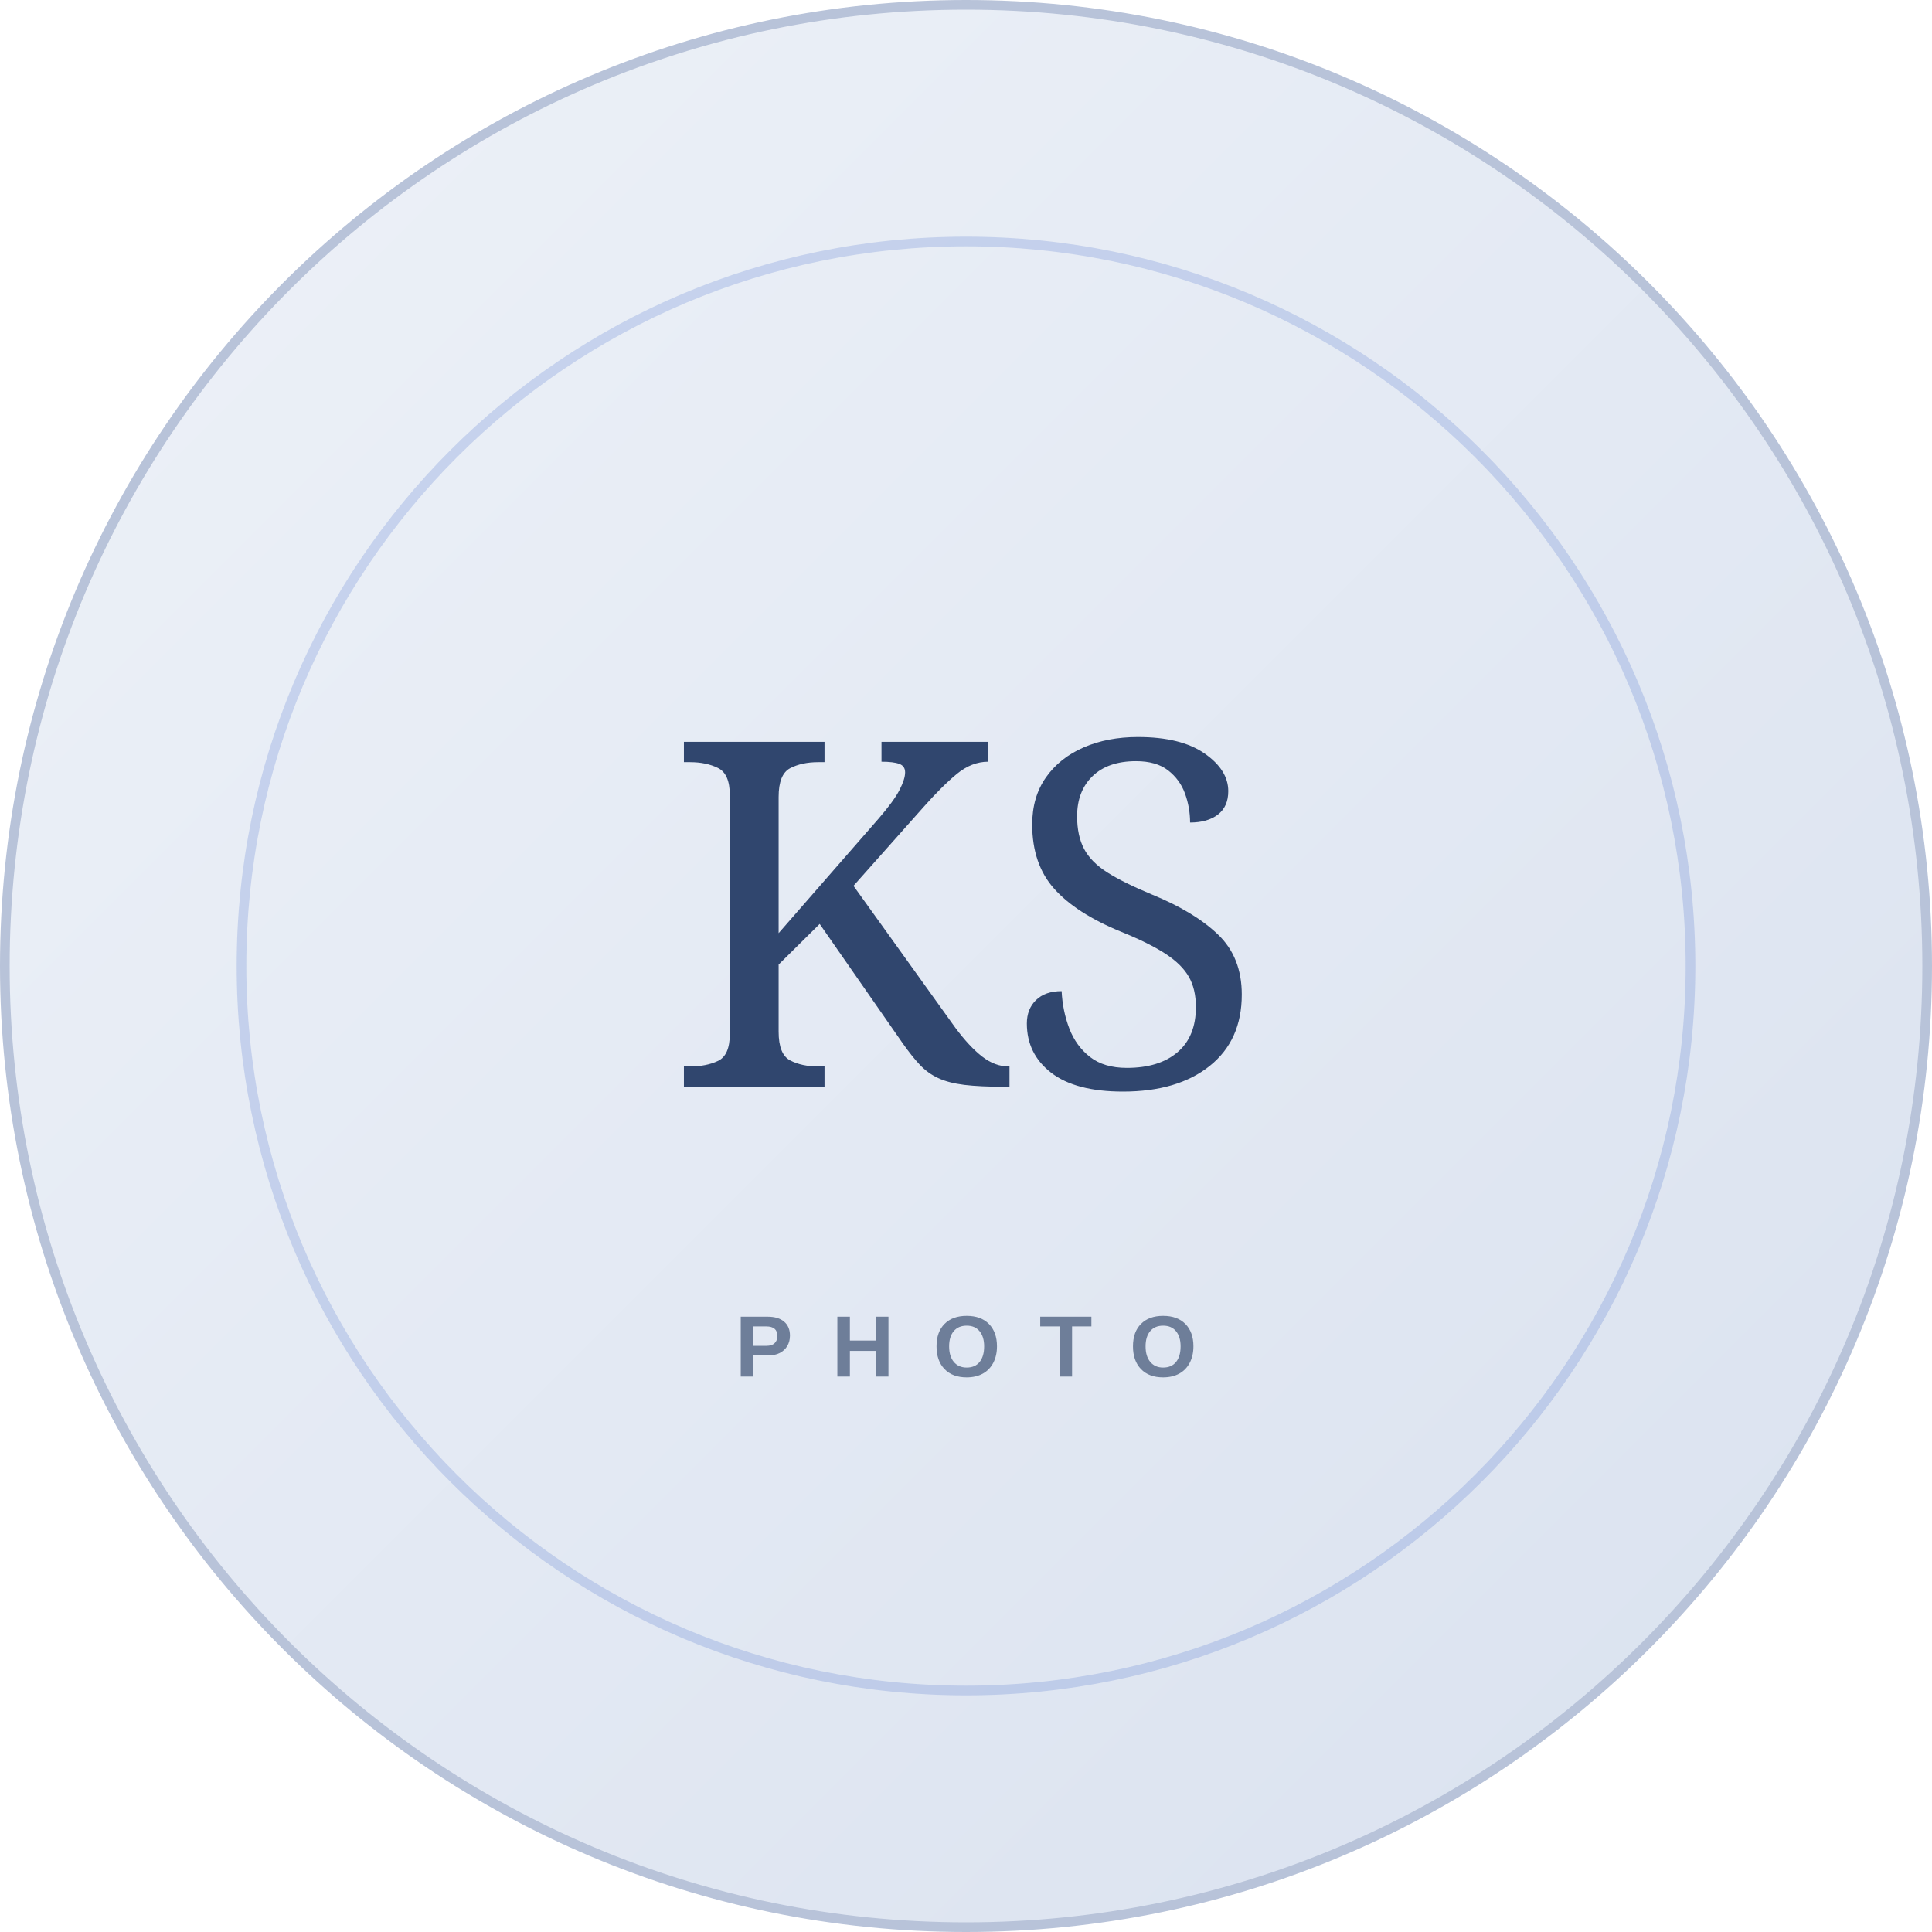
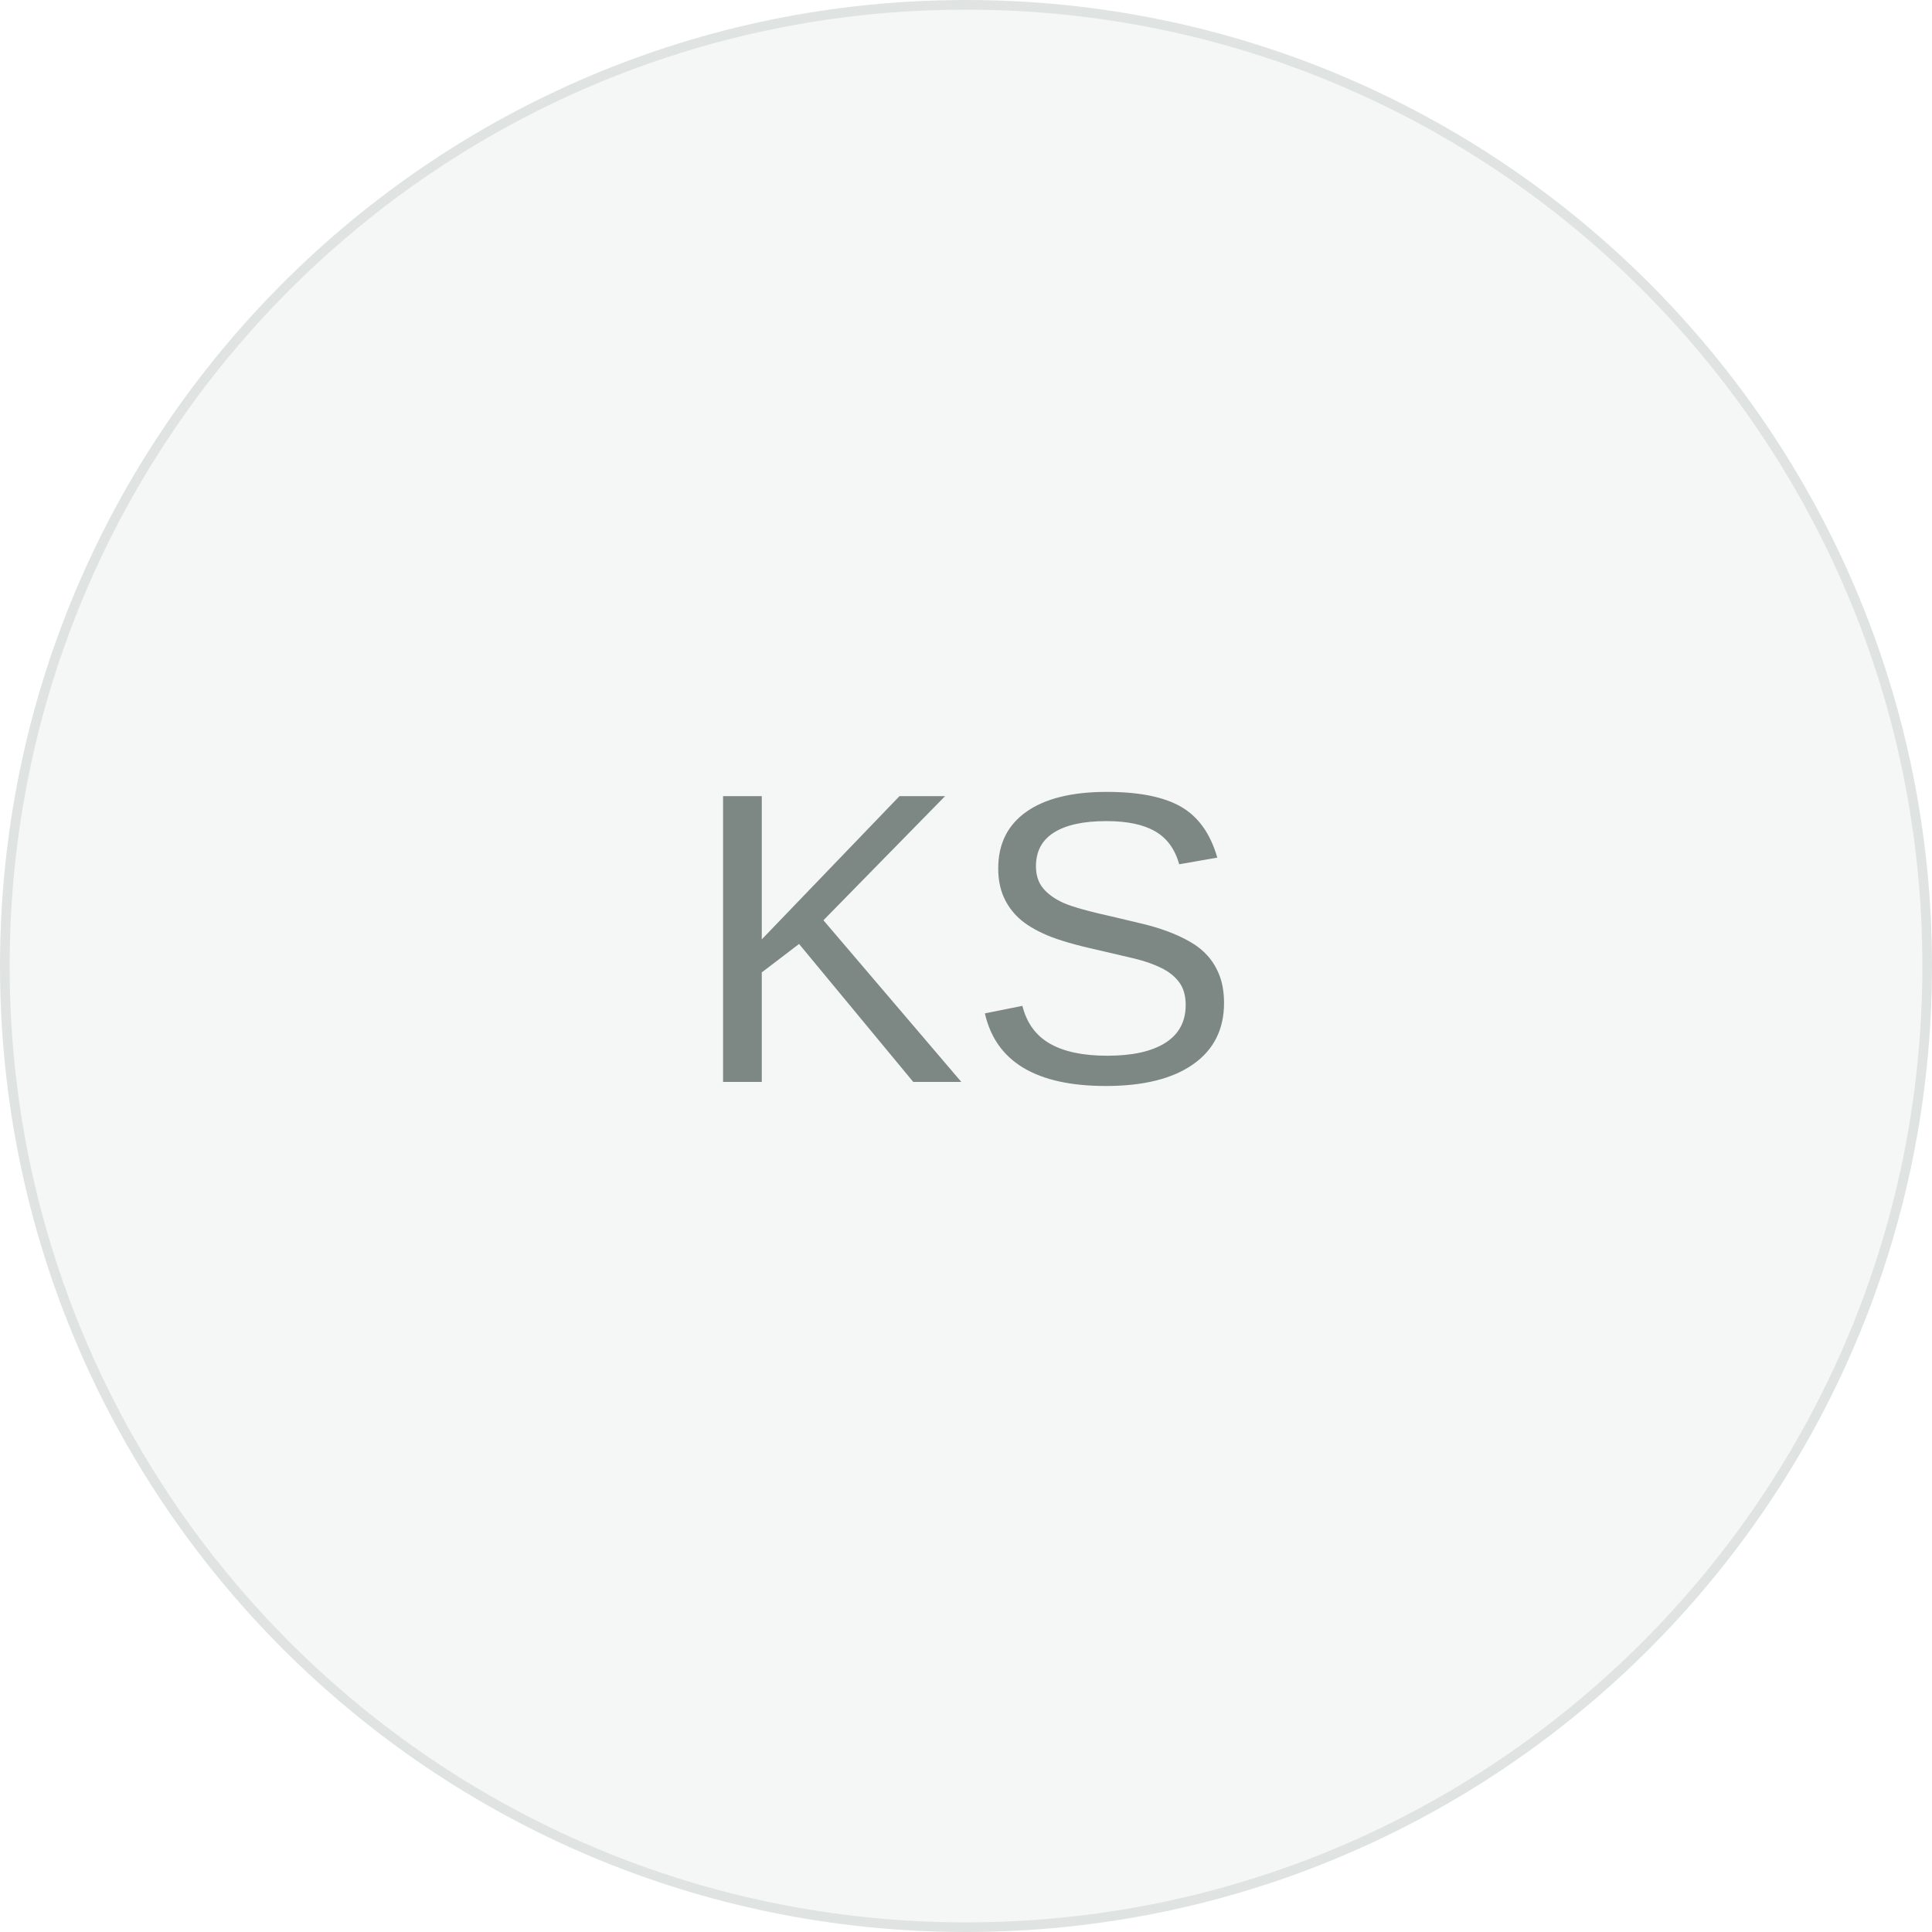
<svg xmlns="http://www.w3.org/2000/svg" viewBox="0 0 400 400" role="img" aria-labelledby="title desc">
-   <defs>
-     <linearGradient id="g" x1="0" x2="1" y1="0" y2="1">
-       <stop stop-color="#eef2f8" />
-       <stop offset="1" stop-color="#d9e1ef" />
-     </linearGradient>
-   </defs>
-   <circle cx="200" cy="200" r="199" fill="url(#g)" stroke="#b8c3d9" stroke-width="2" />
-   <circle cx="200" cy="200" r="150" fill="none" stroke="#2858c7" stroke-opacity=".18" stroke-width="2" />
-   <text x="200" y="225" fill="#30466e" font-family="Georgia, serif" font-size="100" text-anchor="middle">KS</text>
-   <text x="200" y="285" fill="#6e7e99" font-family="Arial, sans-serif" font-size="18" font-weight="700" letter-spacing="8" text-anchor="middle">PHOTO</text>
+   <circle cx="200" cy="200" r="199" fill="#f5f7f6" stroke="#dfe4e2" stroke-width="2" />
+   <text x="200" y="224" fill="#7d8885" font-family="Arial, sans-serif" font-size="86" text-anchor="middle">KS</text>
</svg>
